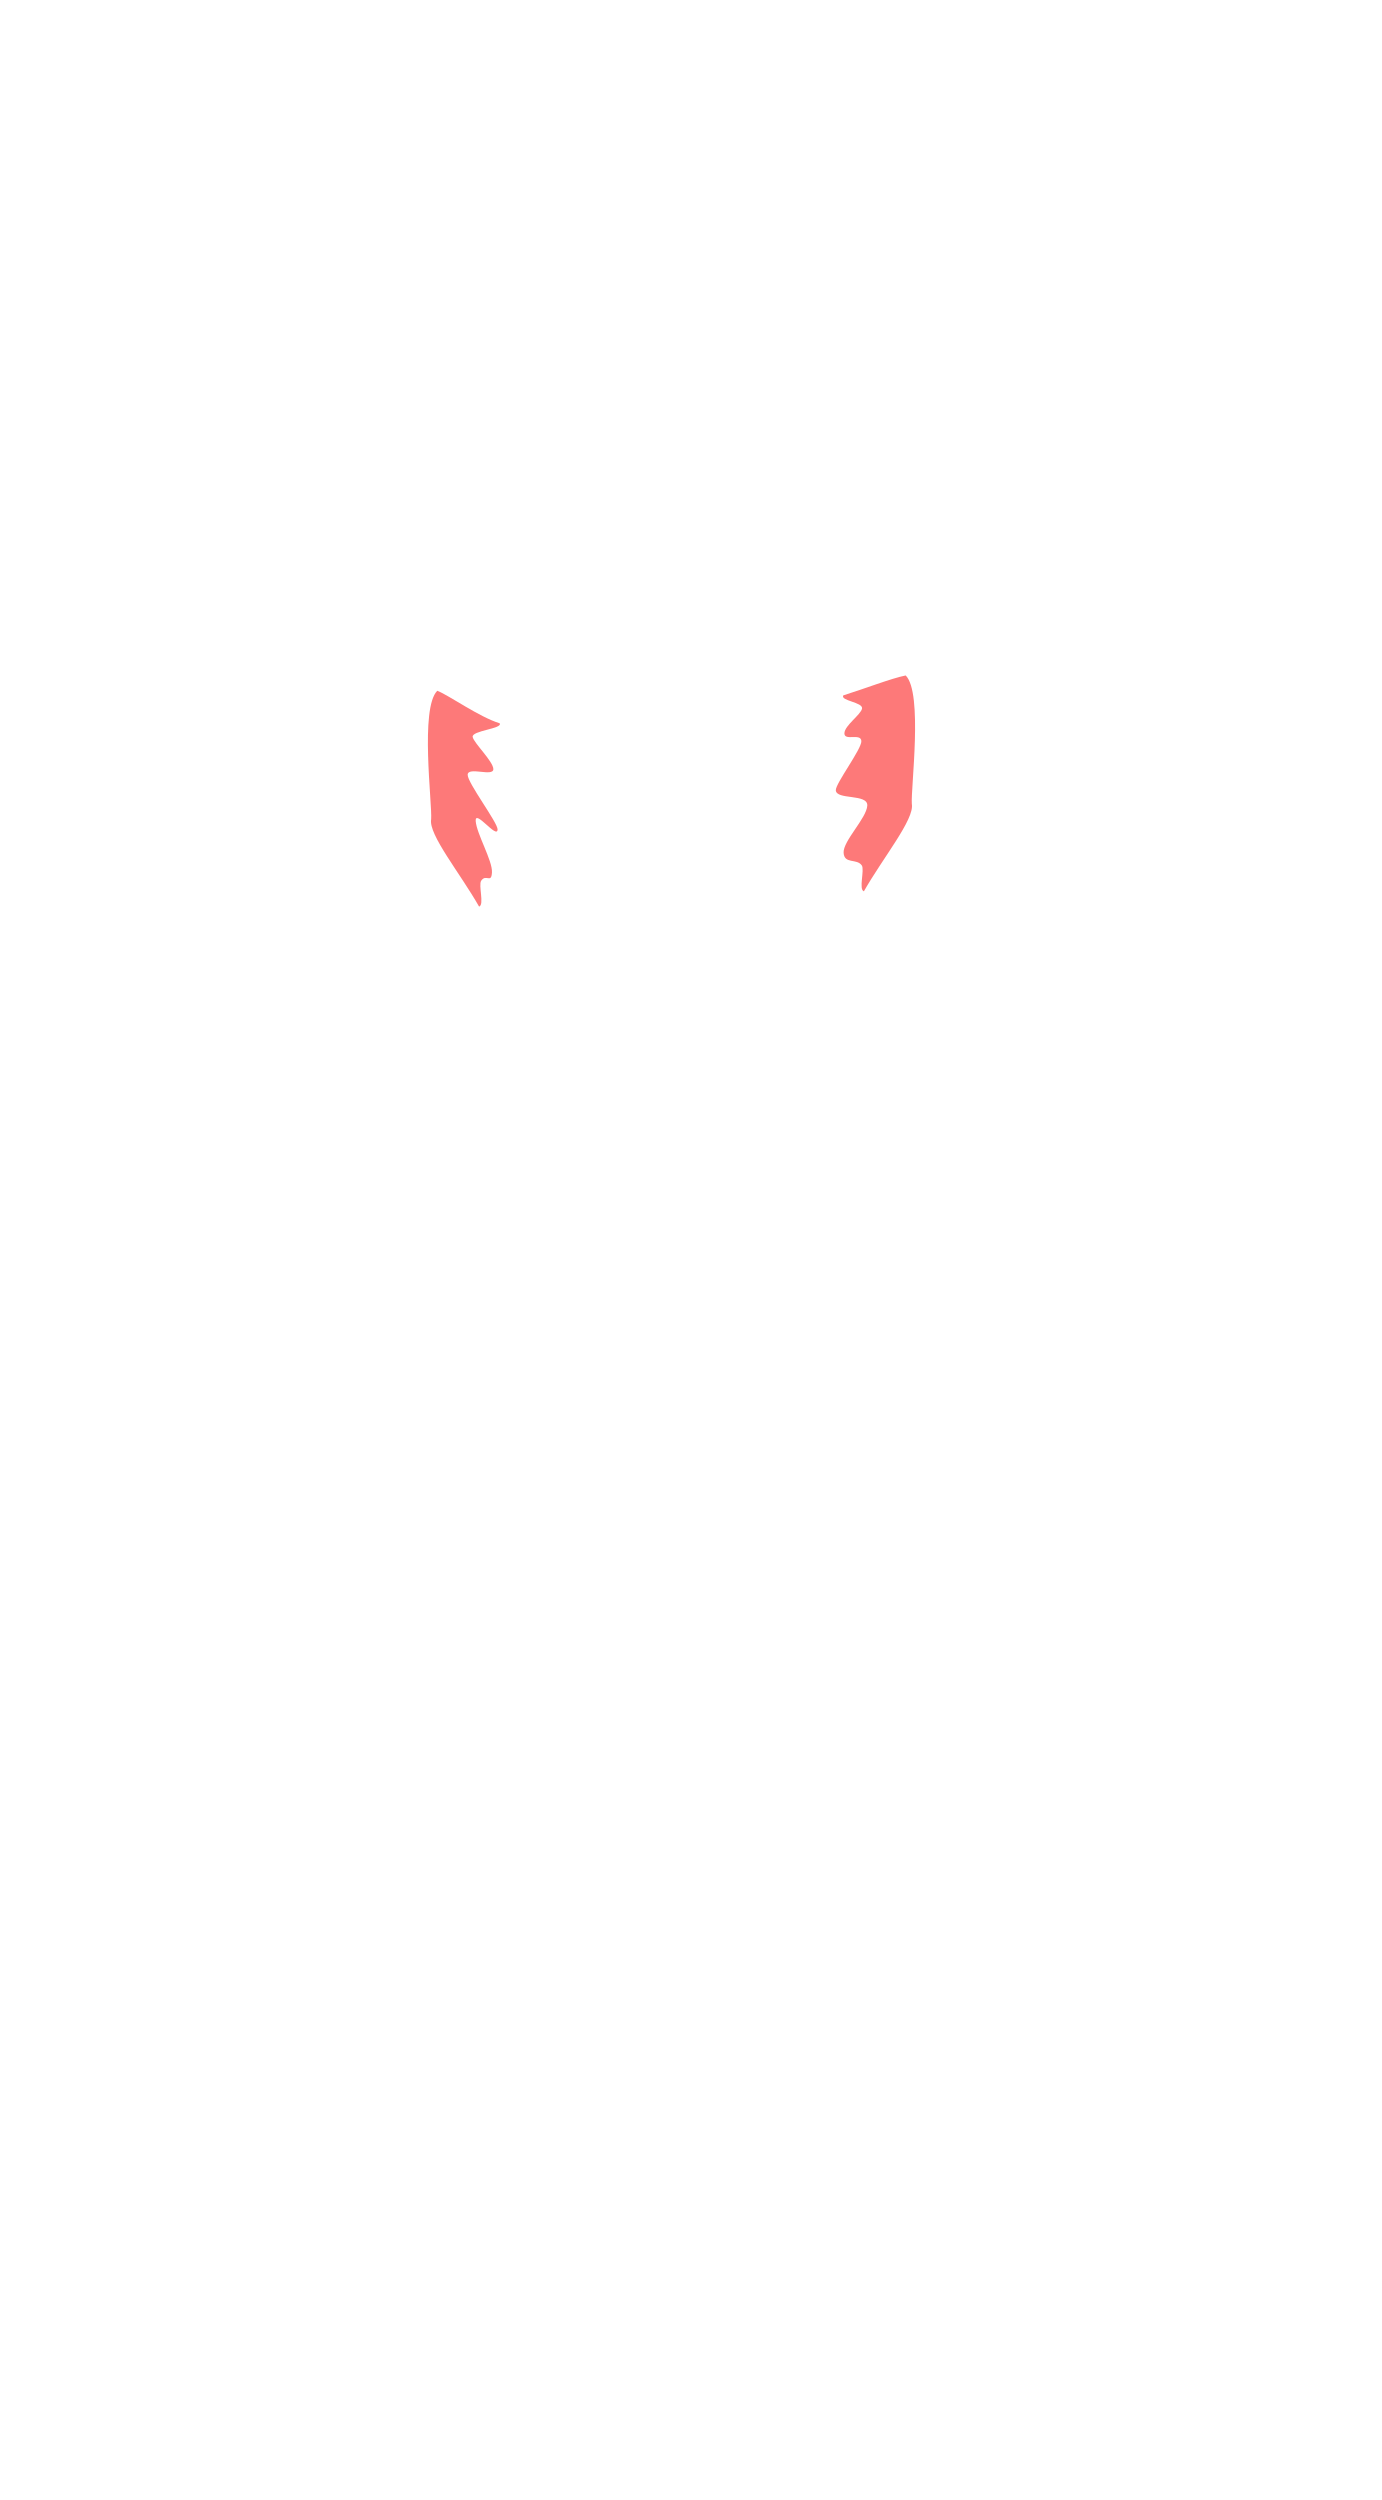
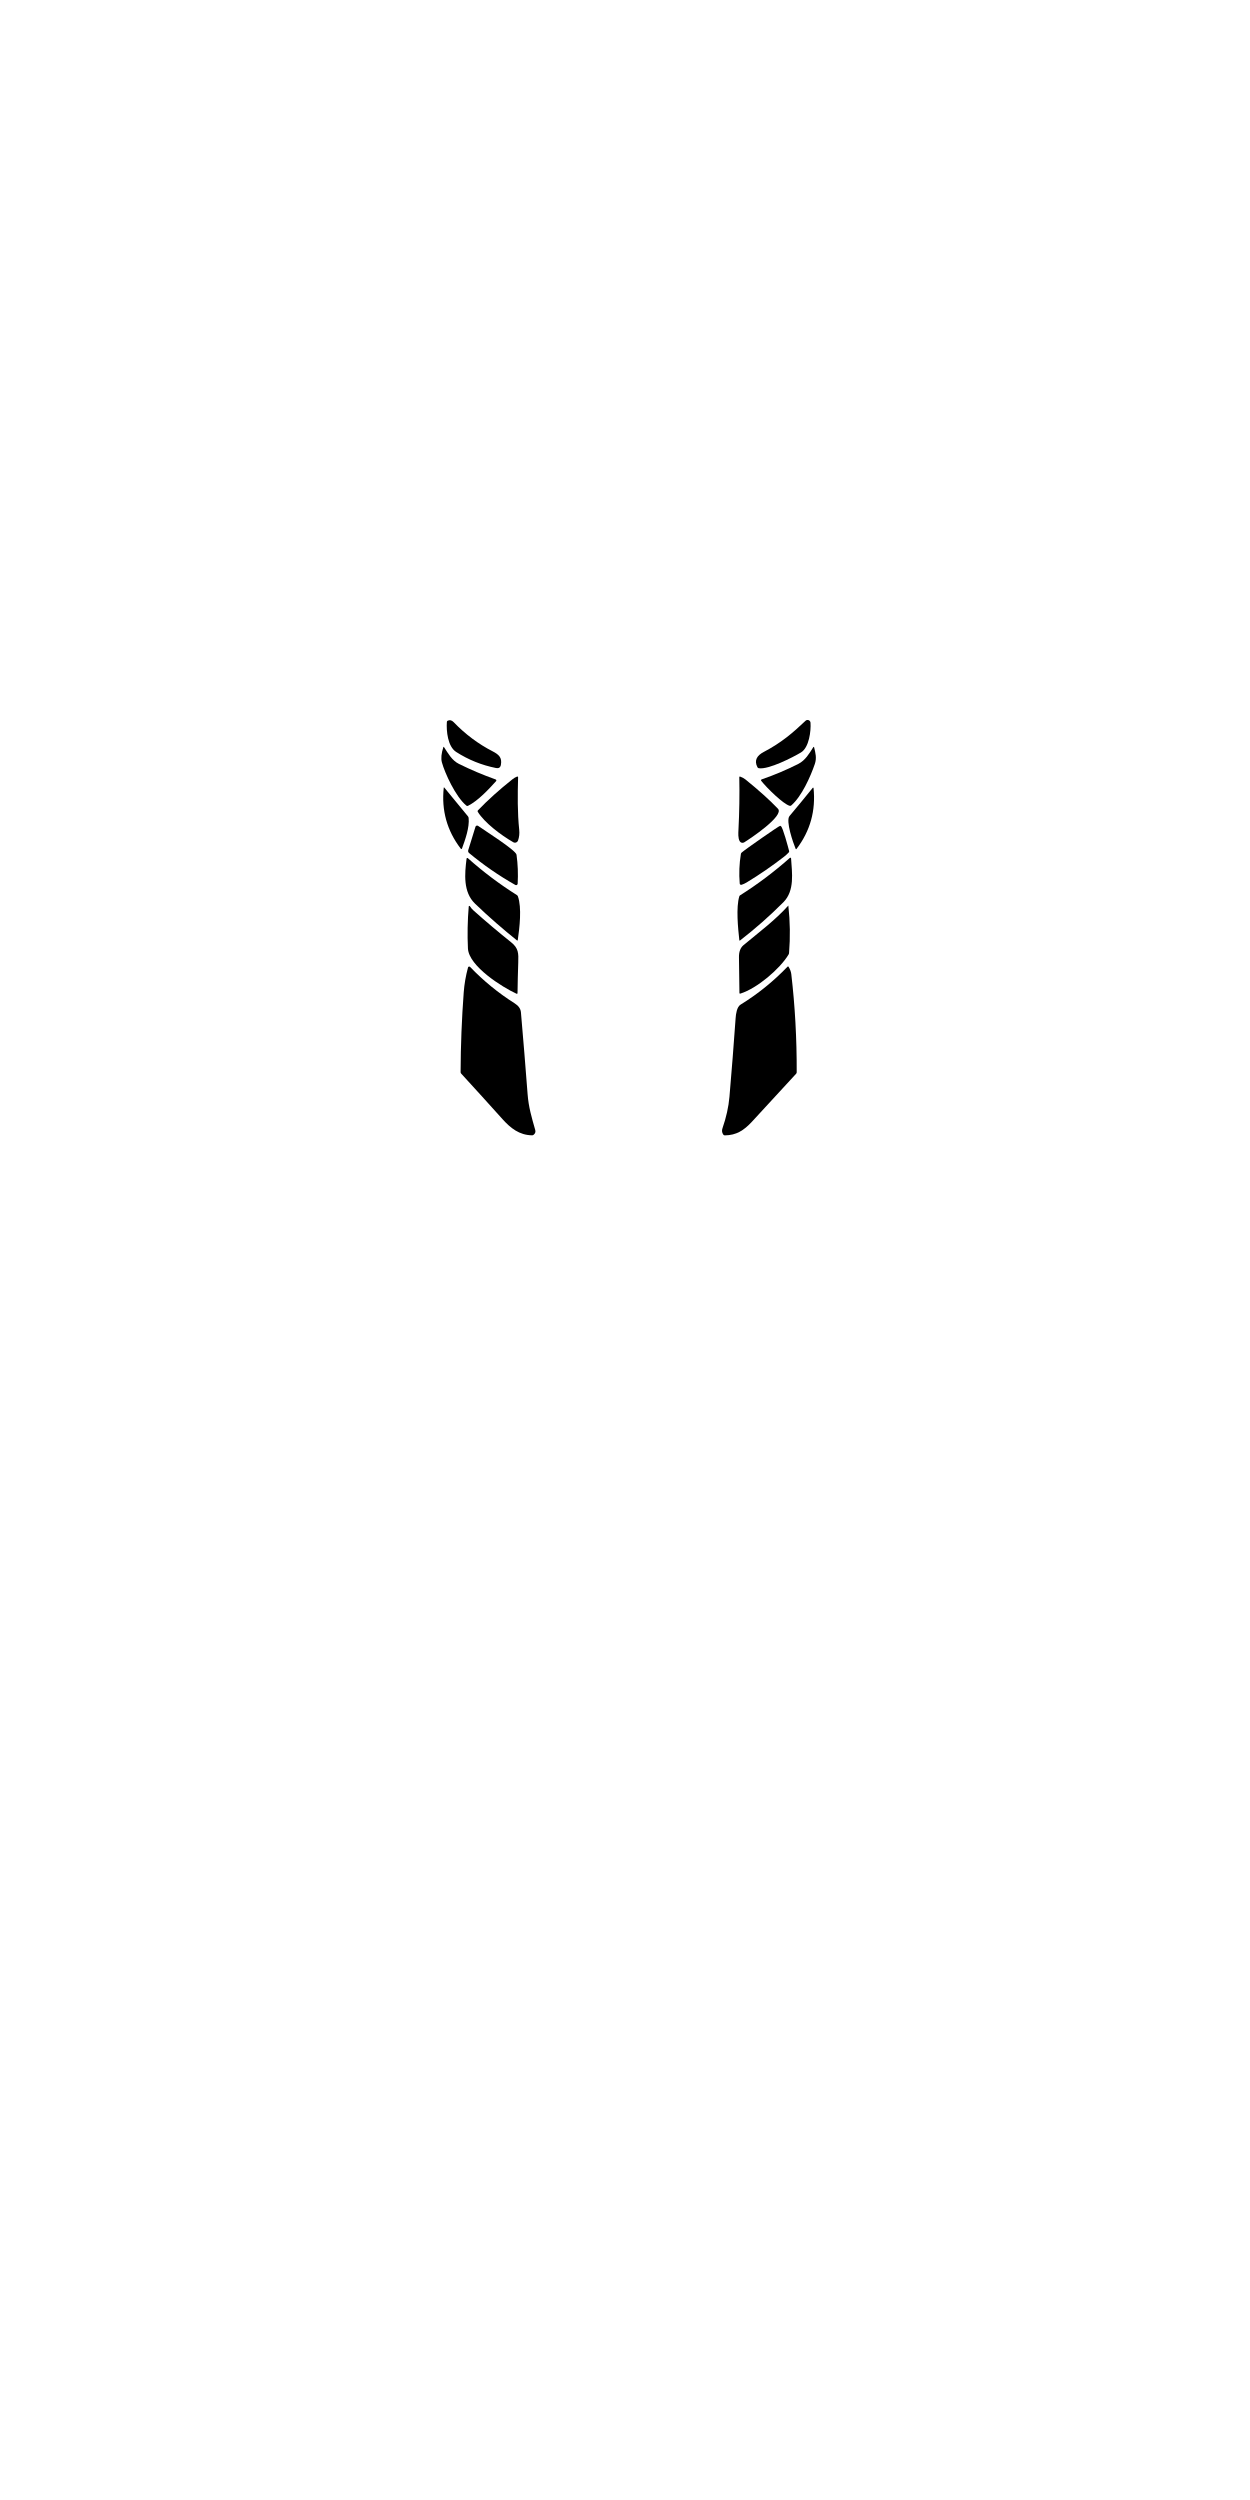
- <svg xmlns="http://www.w3.org/2000/svg" width="200" height="362" id="svg2" version="1.1">
-   <defs id="defs4" />
-   <g id="layer1" transform="translate(-395.7143,-323.5051)">
-     <path id="path2992" d="m 517.826,424.194 c -0.489,0.789 2.891,0.991 2.71,1.918 -0.173,0.885 -2.526,2.445 -2.552,3.57 -0.027,1.182 2.405,-0.084 2.455,1.134 0.048,1.158 -3.741,6.13 -3.7,7.115 0.06,1.453 4.675,0.464 4.558,2.237 -0.121,1.839 -3.522,5.119 -3.429,6.811 0.093,1.694 1.911,0.791 2.631,1.836 0.438,0.636 -0.485,3.504 0.307,3.751 2.721,-4.803 7.362,-10.44 6.941,-12.654 -0.17,-2.237 1.645,-16.087 -0.889,-18.6 -2.087,0.413 -6.02,1.947 -9.032,2.881 z" style="opacity:0.524;fill:#fc0000;fill-opacity:1;stroke:none" />
-     <path id="path2992-3" d="m 468.066,428.239 c 0.489,0.789 -4.09,1.054 -3.909,1.981 0.173,0.885 2.968,3.519 2.994,4.643 0.027,1.182 -3.668,-0.4 -3.718,0.819 -0.048,1.158 4.372,6.951 4.331,7.936 -0.06,1.453 -3.286,-3.009 -3.169,-1.235 0.121,1.839 2.449,5.75 2.356,7.442 -0.093,1.694 -0.838,0.159 -1.558,1.205 -0.438,0.636 0.485,3.504 -0.307,3.751 -2.721,-4.803 -7.362,-10.44 -6.941,-12.654 0.17,-2.237 -1.645,-16.087 0.889,-18.6 1.708,0.666 6.02,3.778 9.032,4.712 z" style="opacity:0.524;fill:#fc0000;fill-opacity:1;stroke:none" />
-   </g>
+ <svg xmlns="http://www.w3.org/2000/svg" viewBox="0 0 724 1448">
+   <path d="M438.7 444.36c-2.09-4.03-.13-6.83 3.63-8.81 10.22-5.36 16.79-11 24.23-18.07a1.71 1.71 0 012.89 1.12c.33 4.74-.81 14.39-5.53 17.22-4.68 2.82-18.74 10.02-24.39 9.14q-.57-.09-.83-.6z" fill="#000" />
+   <path d="M457.39 466.73c-3.72-1.02-13.2-10.29-16.5-14.49a.52.52 0 01.24-.81q10.94-3.75 21.31-9c3.96-2.01 6.3-5.98 8.57-9.58q.38-.59.55.09c.82 3.33 1.54 6.17.38 9.58-2.55 7.44-7.62 18.79-13.66 24.01a.96.96 0 01-.89.2z" fill="#000" />
+   <path d="M428.43 487.22c-1.01-1.79-.82-4.55-.71-6.72q.78-15.08.48-30.27-.01-.59.55-.4 1.72.59 3.02 1.64 11.58 9.37 18.82 16.95c3.86 4.05-16.2 17.42-19.56 19.48a1.87 1.86 59.6 01-2.6-.68z" fill="#000" />
+   <path d="M470.76 456.28a.25.25 0 01.44.13q2.03 19.67-9.8 35.22-.37.48-.6-.08c-1.37-3.29-5.86-16.13-3.51-18.91q6.3-7.47 13.47-16.36z" fill="#000" />
+   <path d="M452.27 478.5c1.13.49 4.28 12.47 4.78 14.38q.14.5-.23.88-1.29 1.35-2.65 2.41-10.44 8.12-21.76 14.97-1.49.9-2.91 1.33a.81.81 0 01-1.05-.71q-.73-8.62.67-17.15.08-.47.44-.8c1.74-1.6 21.96-15.73 22.34-15.51a.58.03 31 00.37.2z" fill="#000" />
+   <path d="M428.22 519.14q.11-.36.43-.56 15.3-9.66 28.83-21.69a.43.42-22.6 01.71.29c.51 8.26 2.25 18.67-4.46 25.4q-11.8 11.84-25.03 22.09-.43.34-.49-.2c-.75-6.82-1.97-18.92.01-25.33z" fill="#000" />
+   <path d="M456.54 524.55a.04.04 0 01.07.02q1.52 13.67.41 27.4-.04.47-.28.88c-4.97 8.3-18.23 19.62-27.88 22.63q-.57.17-.58-.43-.05-10.31-.27-20.53-.1-4.8 2.63-7.09c8.54-7.13 18.56-14.62 25.9-22.88z" fill="#000" />
+   <path d="M418.89 657.11q-1.12-1.67-.43-3.63 3.27-9.38 4.04-18.23 1.97-22.81 3.58-45.65c.16-2.32.72-6.41 2.84-7.71q14.97-9.23 27.16-21.93.41-.42.71.08 1.29 2.15 1.53 4.2 3.23 27.74 3.13 56.8a1.3 1.28-24.5 01-.33.86q-12.74 13.93-25.55 27.75c-4.8 5.17-9.09 7.87-15.73 7.96q-.61.01-.95-.5z" fill="#000" />
+   <path d="M264.21 435.53c-4.88-3.13-5.75-12.11-5.39-17.36q.03-.53.51-.75 1.8-.84 3.43.85 10.05 10.45 22.57 16.9c3.64 1.89 5.54 3.62 4.79 7.8q-.42 2.35-2.82 1.87-12.45-2.49-23.09-9.31z" fill="#000" />
+   <path d="M287.33 452.44c-4.05 4.46-10.38 11.38-16.28 14.3a.84.83 51.1 01-.9-.1c-6.29-5.17-12.54-18.97-14.21-25.09q-.91-3.34.85-8.81.12-.39.35-.05c2.41 3.65 4.59 7.74 8.67 9.76q10.18 5.05 21.27 9.01a.61.61 0 01.25.98z" fill="#000" />
+   <path d="M297.3 487.82c-7.36-4.23-16.68-11.37-20.55-17.57q-.32-.5.09-.92 8.72-9.04 19.84-17.87 1.46-1.17 2.81-1.67a.44.44 0 01.59.43c-.28 10.08-.4 20.42.65 30.43q.34 3.26-.68 6.15a1.9 1.9 0 01-2.75 1.02z" fill="#000" />
+   <path d="M257.35 456.18l13.68 16.63a1.86 1.82 22.9 01.4.95c.59 5.4-2.02 12.71-3.8 17.56q-.3.84-.84.13-11.85-15.55-9.77-35.17.04-.45.33-.1z" fill="#000" />
+   <path d="M271.69 494.07a1.53 1.52-61.8 01-.49-1.64l4.2-13.58a.98.98 0 011.51-.5c3.2 2.32 21.89 14.05 22.26 16.7q1.15 8.32.66 16.79a.9.9 0 01-1.34.73q-14.24-8.05-26.8-18.5z" fill="#000" />
+   <path d="M299.35 544.62c-7.52-6.03-16.15-13.43-24.23-21.24-6.93-6.7-6-17.19-4.88-26.06a.44.44 0 01.72-.28q13.31 11.88 28.41 21.38.43.27.6.75c2.33 6.49.95 18.37-.07 25.23q-.09.59-.55.22z" fill="#000" />
+   <path d="M299.09 575.53c-7.98-3.65-27.57-15.86-28.06-26.2q-.57-11.91.46-24.3a.36.36 0 01.67-.15q.84 1.36 2.17 2.54 10.59 9.45 21.68 18.31c4.37 3.49 4.34 6.46 4.16 11.74q-.3 8.82-.42 17.64-.01.72-.66.42z" fill="#000" />
+   <path d="M308.17 657.58c-7.39-.13-12.41-4.13-17.14-9.39q-11.86-13.22-23.92-26.37-.33-.36-.33-.85.09-23.18 1.81-46.22.53-7.13 2.49-14.41a.71.71 0 011.2-.3q11.54 12.06 25.82 21.1 3.36 2.12 3.62 5.17 2.06 23.67 3.86 47.36c.58 7.62 2.31 13.36 4.43 20.82q.47 1.66-.96 2.79-.39.31-.88.3z" fill="#000" />
</svg>
